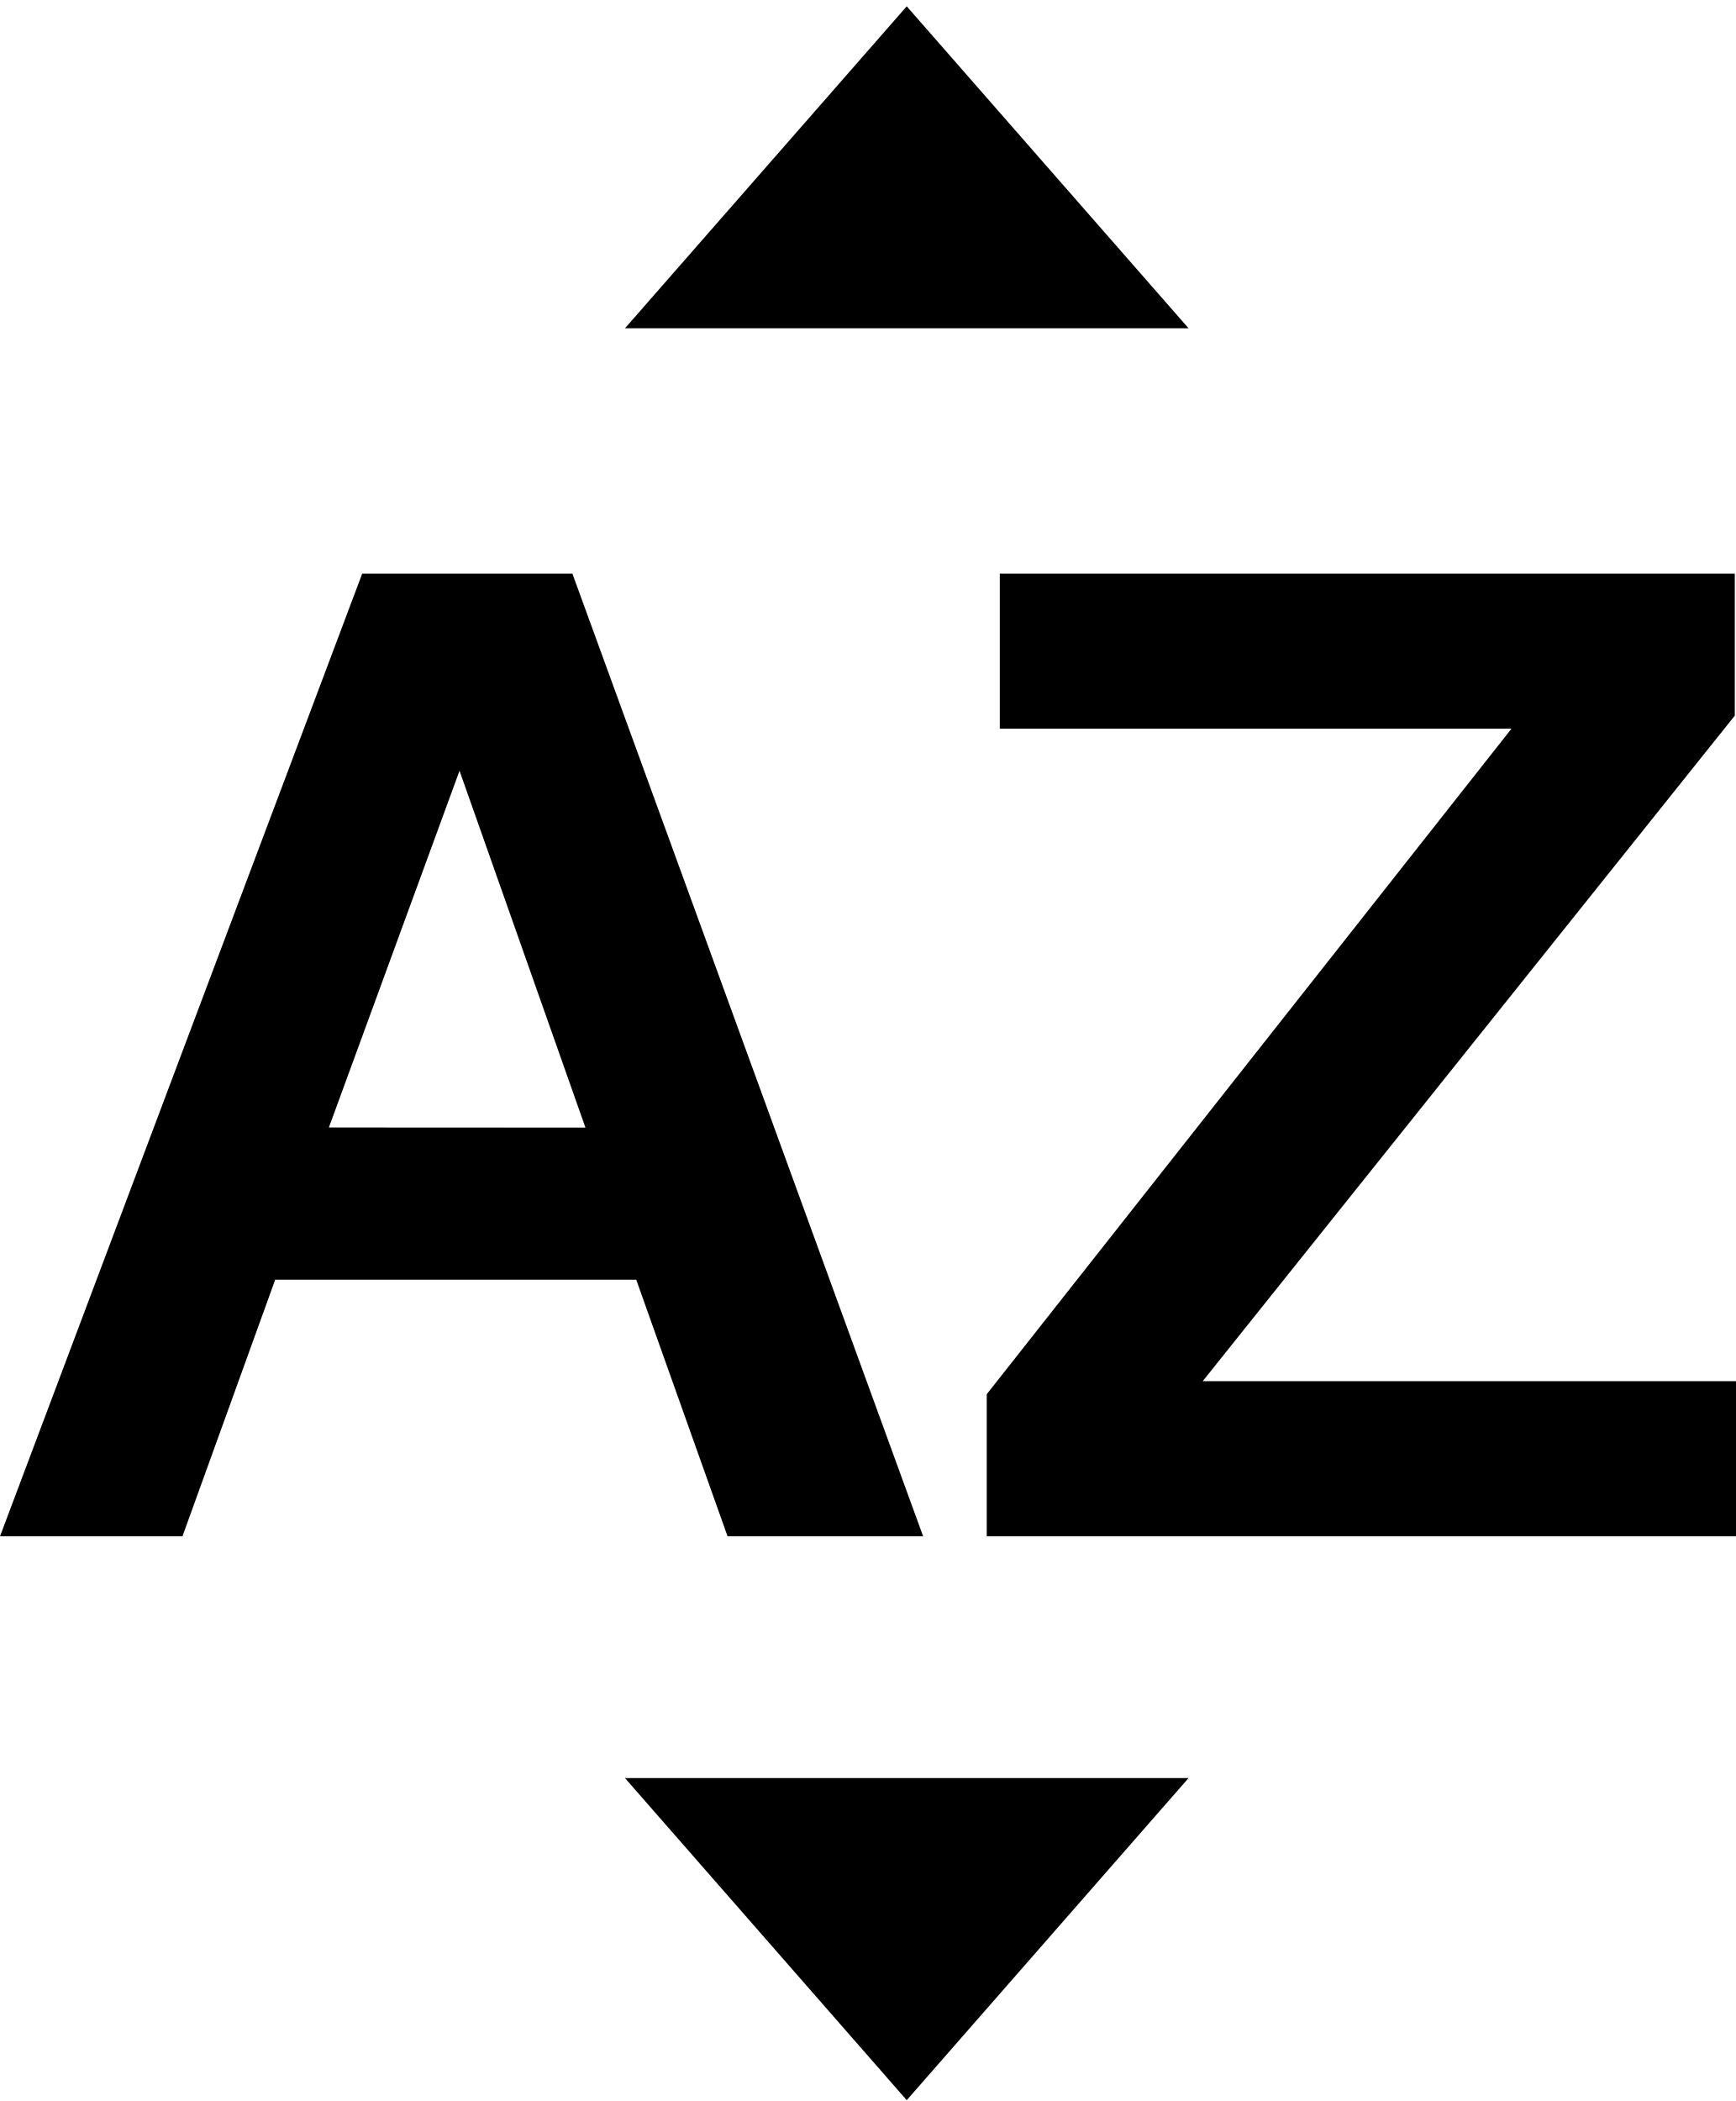
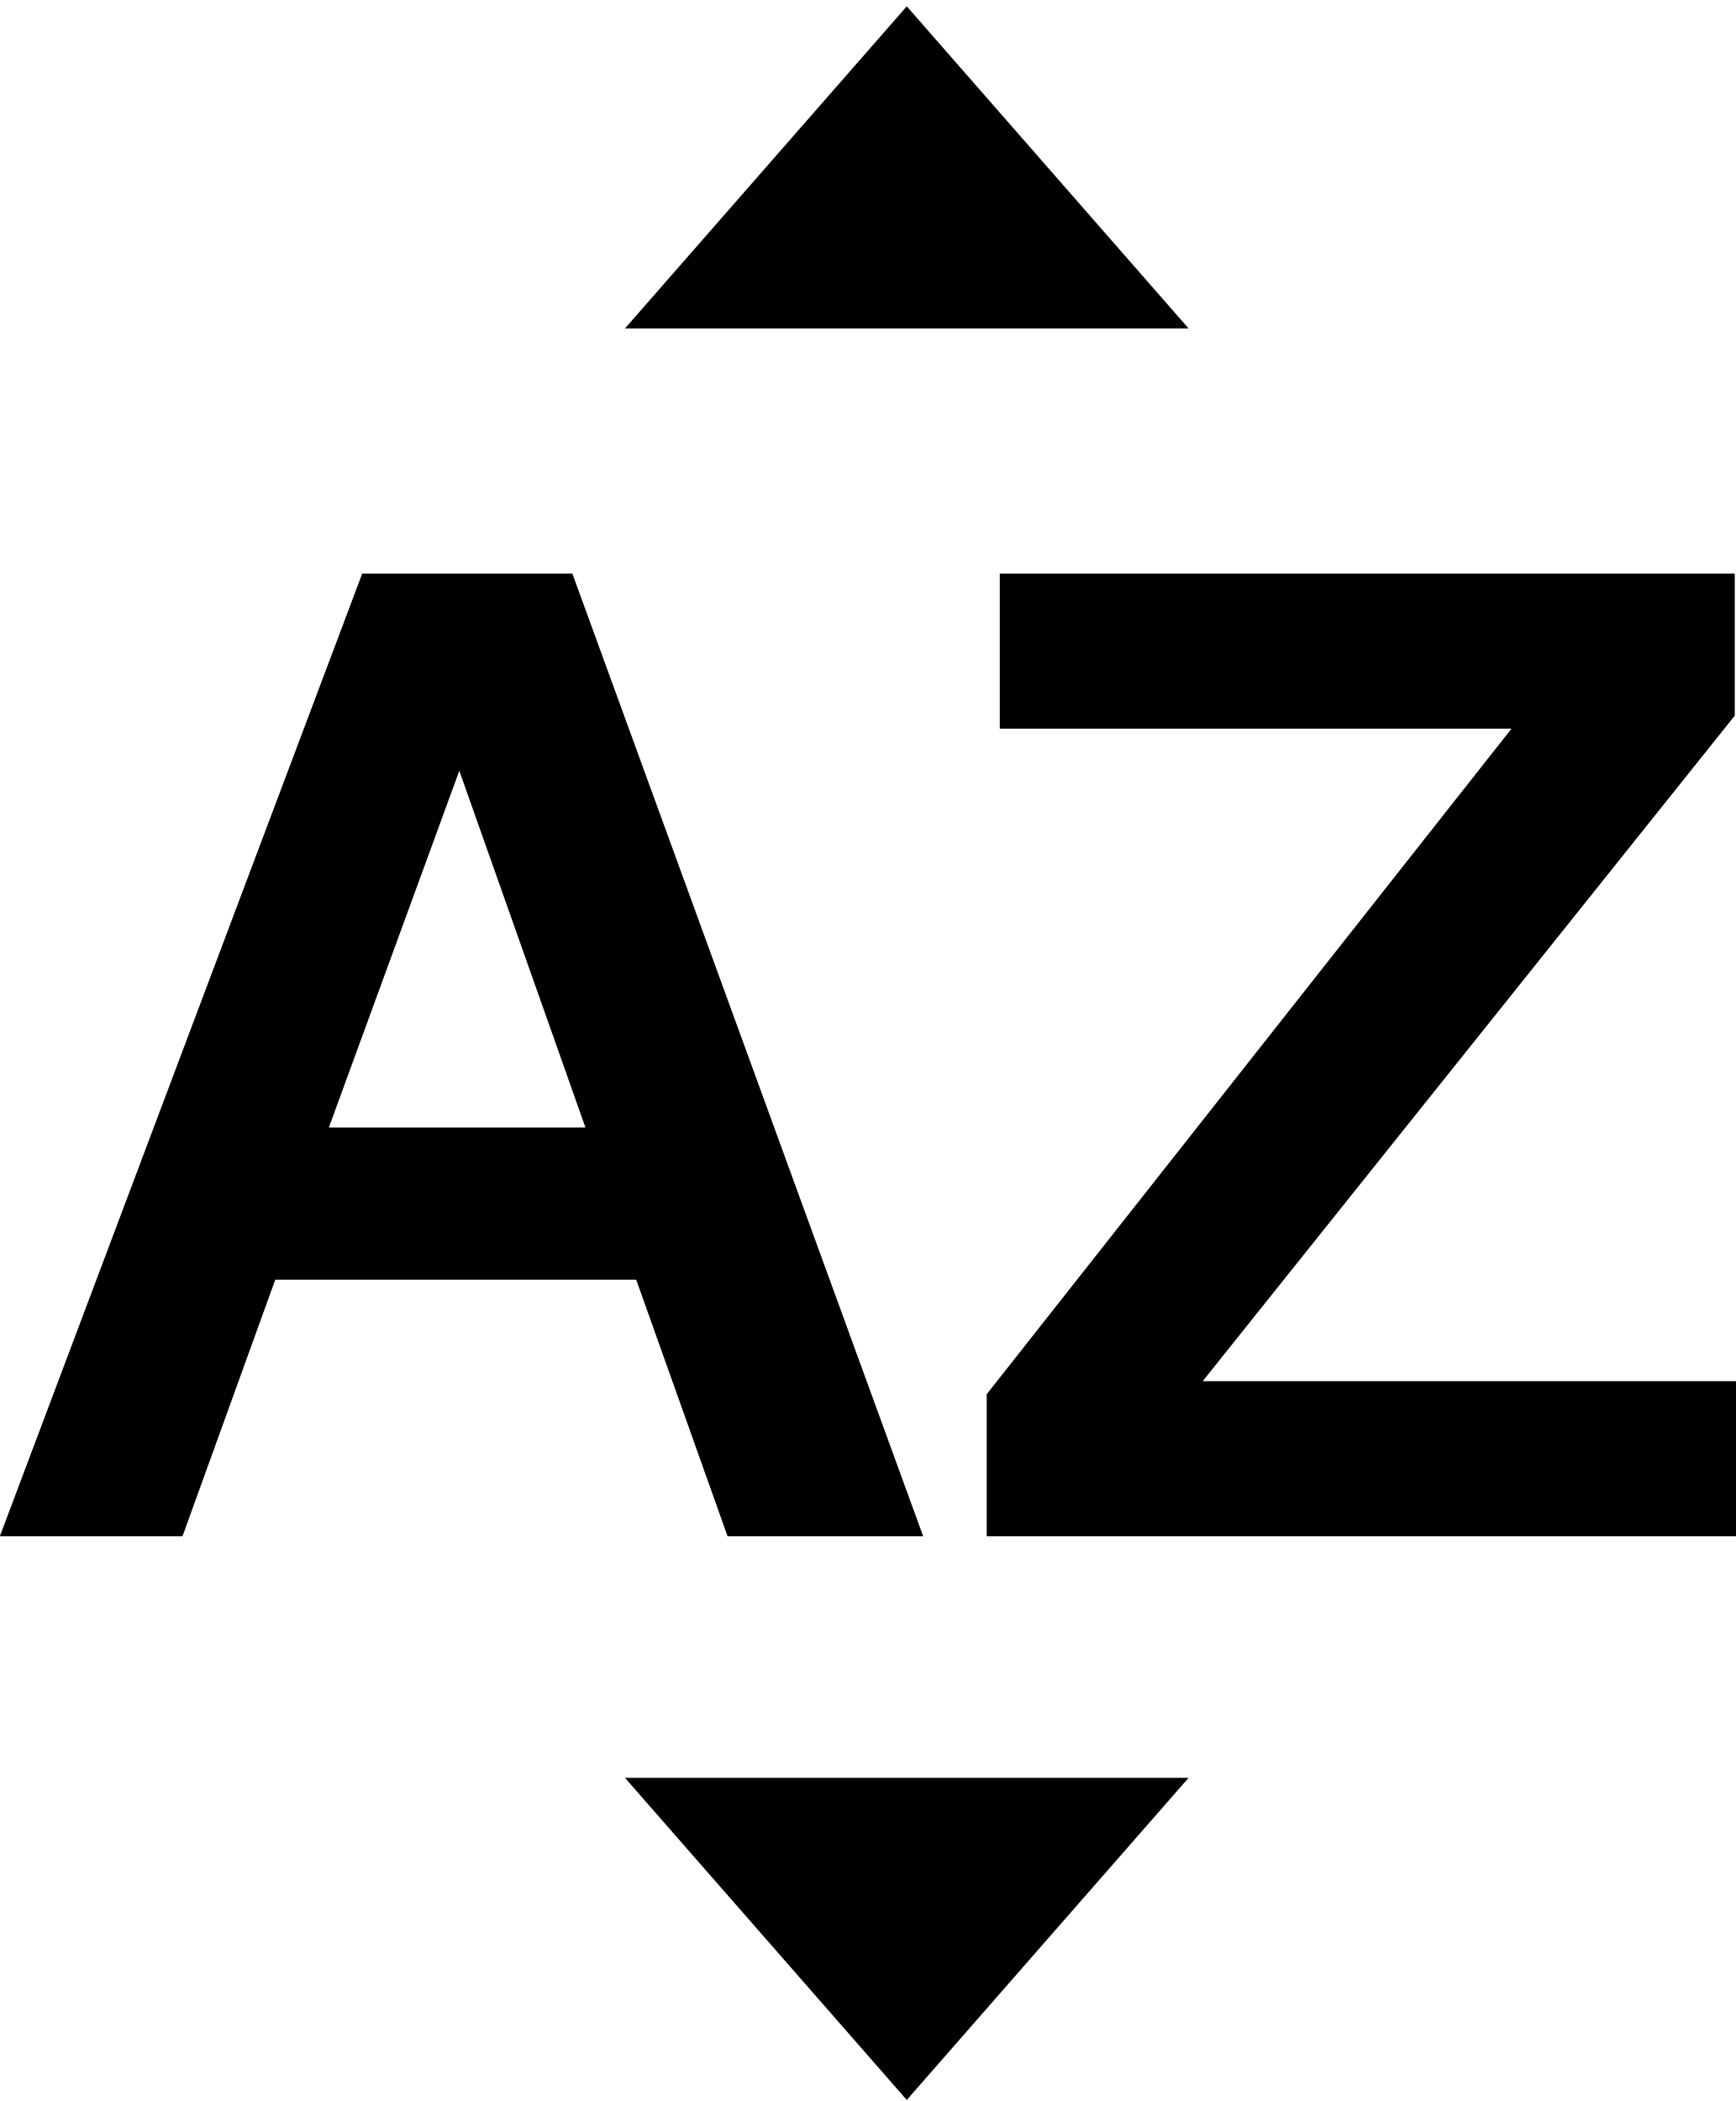
- <svg xmlns="http://www.w3.org/2000/svg" id="search-filter" data-name="Search Filter" viewBox="0 0 423 512">
+ <svg xmlns="http://www.w3.org/2000/svg" id="search-filter" data-name="Search Filter" width="423" height="512" viewBox="0 0 423 512">
  <defs>
-     <style>.cls-1{isolation:isolate;}</style>
+     <style>.cls-6{isolation:isolate;}</style>
  </defs>
  <g id="Sort_by_Alpha" data-name="Sort by Alpha">
    <g id="Sort_by_Alpha-2" data-name="Sort by Alpha-2">
      <g id="Group_139" data-name="Group 139">
-         <g id="AZ" class="cls-1">
-           <g class="cls-1">
-             <path d="M88.28,139.79h51.23L225,374.39H177.33l-22.26-62.53h-88L44.47,374.39H0Zm54.41,135L112,187.83,80.16,274.76Z" />
-             <path d="M240.5,339.76,368.39,177.58H243.68V139.79H422.82V174.4L293.14,336.58h130v37.81H240.5Z" />
+         <g id="AZ" class="cls-6">
+           <g class="cls-6">
+             <path d="M88.282,139.789h51.223L225.012,374.385H177.334l-22.268-62.53H67.088l-22.613,62.53H-.041Zm54.404,134.967L111.949,187.831,80.157,274.755Z" />
+             <path d="M240.496,339.757,368.392,177.579H243.677v-37.79H422.815v34.609L293.137,336.576H423.16v37.809H240.496Z" />
          </g>
        </g>
        <g id="Polygon_4" data-name="Polygon 4">
-           <path d="M268.07,70.22H174L221,16.44Z" />
-           <path d="M221,31.34,195.57,60.41h50.87L221,31.34m0-29.8L289.69,80H152.33Z" />
+           <path d="M268.067,70.224H173.95l47.059-53.781Z" />
+           <path d="M221.008,31.342l-25.436,29.07h50.872l-25.436-29.07m0-29.8L289.69,80.035H152.327Z" />
        </g>
        <g id="Polygon_5" data-name="Polygon 5">
-           <path d="M174,443.06h94.12L221,496.85Z" />
-           <path d="M221,482l25.43-29.07H195.57L221,482m0,29.8-68.68-78.5H289.69Z" />
+           <path d="M173.95,443.064h94.117l-47.059,53.781Z" />
+           <path d="M221.008,481.946l25.436-29.07H195.572l25.436,29.07m0,29.8-68.681-78.493H289.69Z" />
        </g>
      </g>
    </g>
  </g>
</svg>
